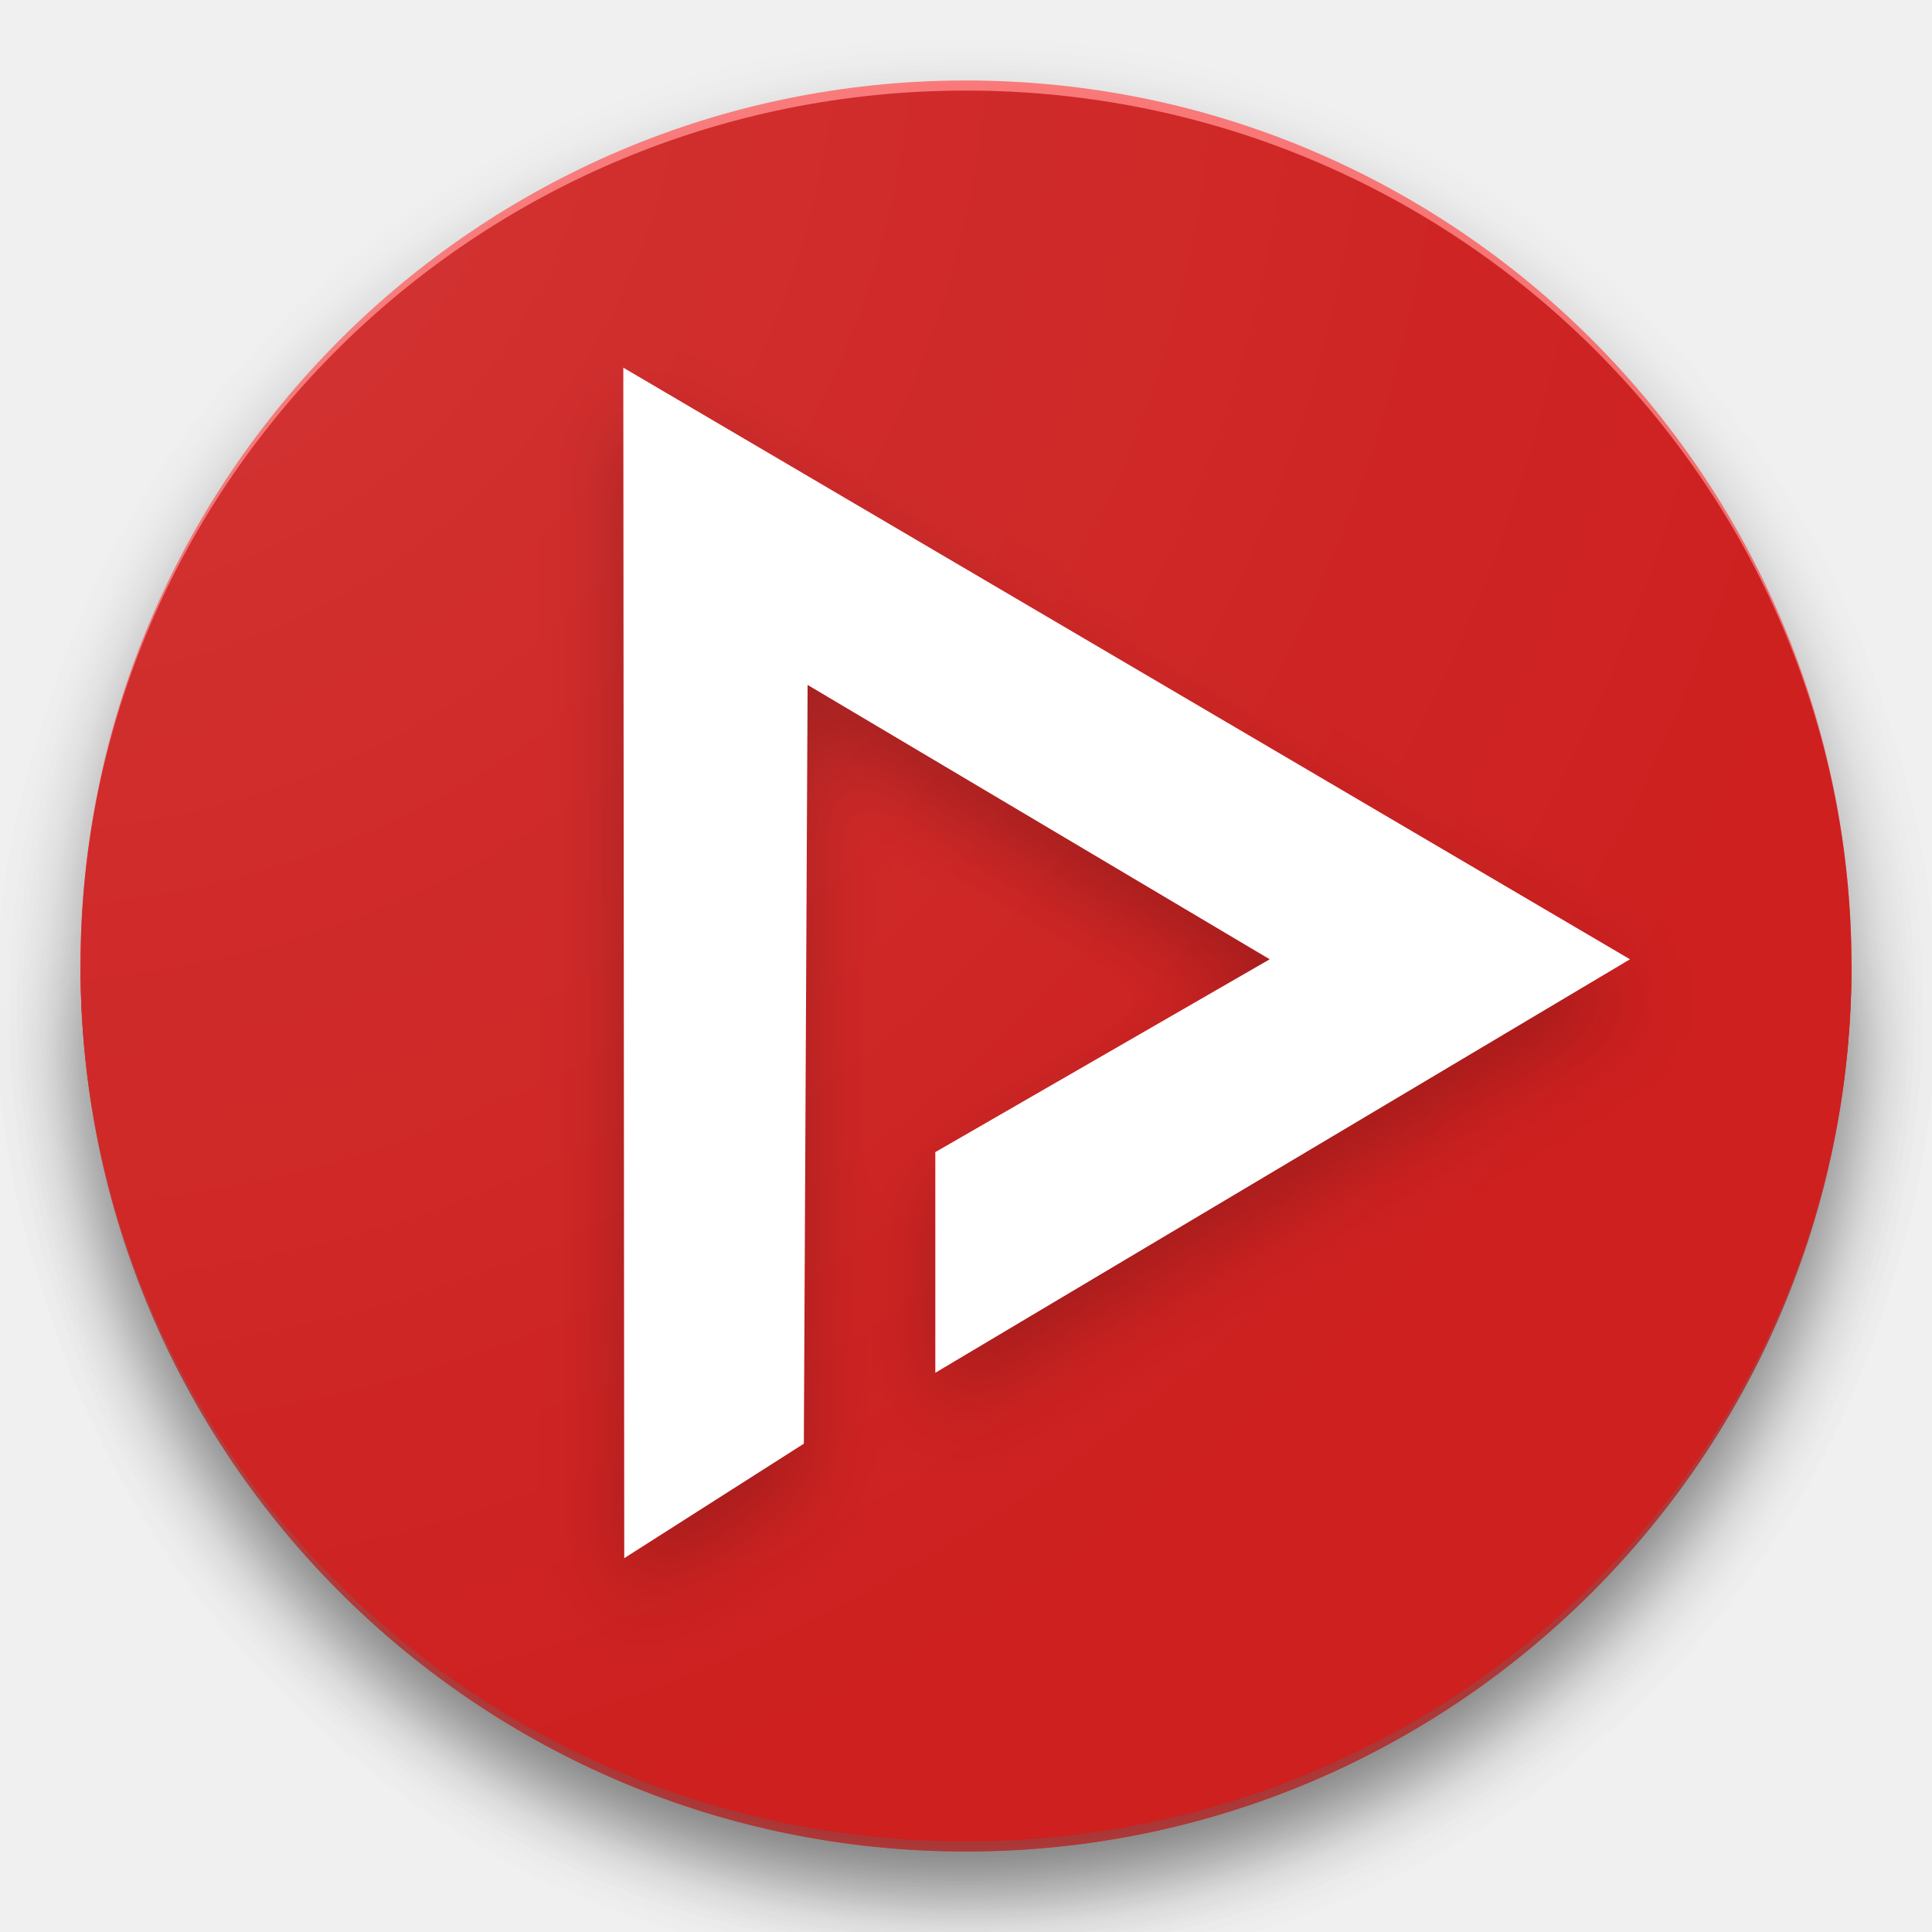
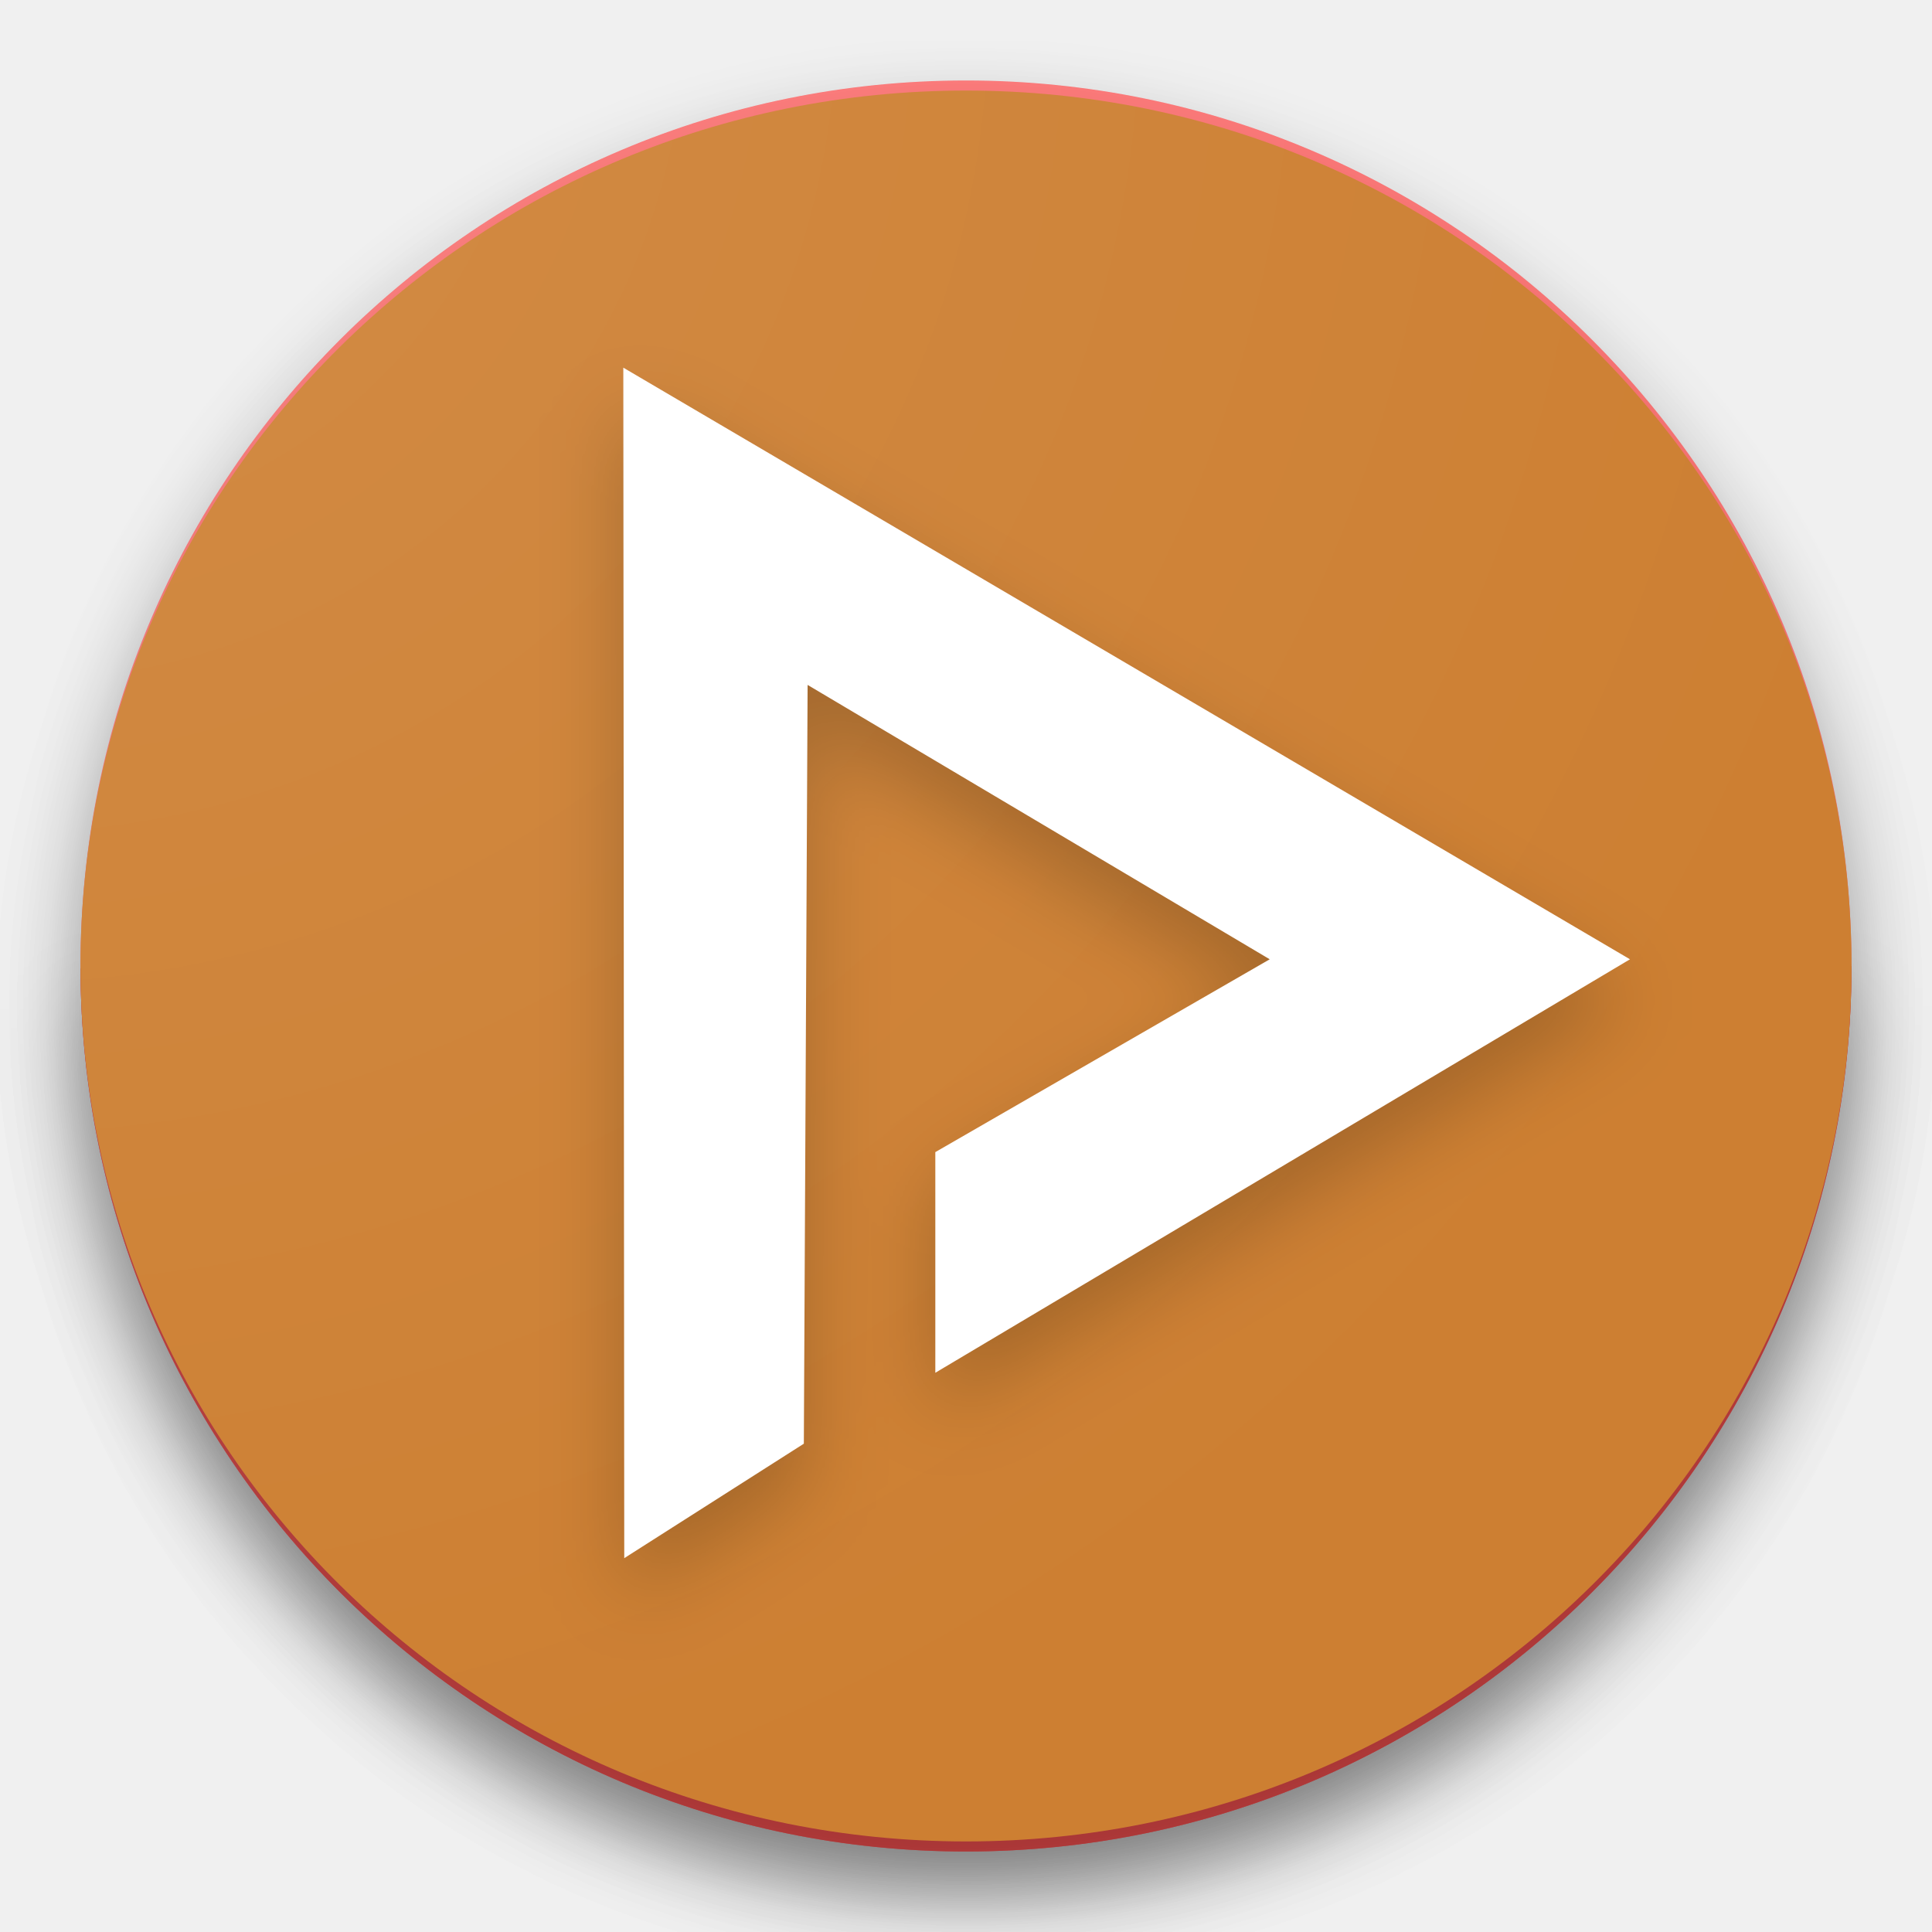
<svg xmlns="http://www.w3.org/2000/svg" xmlns:xlink="http://www.w3.org/1999/xlink" version="1.1" id="svg2" viewBox="0 0 192 192" height="204.8" width="204.8">
  <defs id="defs4">
    <linearGradient id="linearGradient4447">
      <stop style="stop-color:#ffffff;stop-opacity:0.1" offset="0" id="stop4449" />
      <stop style="stop-color:#ffffff;stop-opacity:0" offset="1" id="stop4451" />
    </linearGradient>
    <filter style="color-interpolation-filters:sRGB" id="filter4454" width="1.4" height="1.4" x="-0.2" y="-0.2">
      <feFlood flood-opacity="0.427" flood-color="rgb(0,0,0)" result="flood" id="feFlood4456" />
      <feComposite in="flood" in2="SourceGraphic" operator="in" result="composite1" id="feComposite4458" />
      <feGaussianBlur in="composite1" stdDeviation="10.9" result="blur" id="feGaussianBlur4460" />
      <feOffset dx="0" dy="7" result="offset" id="feOffset4462" />
      <feComposite in="SourceGraphic" in2="offset" operator="over" result="composite2" id="feComposite4464" />
    </filter>
    <filter style="color-interpolation-filters:sRGB" id="filter4777">
      <feFlood flood-opacity="0.498" flood-color="rgb(0,0,0)" result="flood" id="feFlood4779" />
      <feComposite in="flood" in2="SourceGraphic" operator="in" result="composite1" id="feComposite4781" />
      <feGaussianBlur in="composite1" stdDeviation="5.82" result="blur" id="feGaussianBlur4783" />
      <feOffset dx="0" dy="5.6" result="offset" id="feOffset4785" />
      <feComposite in="SourceGraphic" in2="offset" operator="over" result="fbSourceGraphic" id="feComposite4787" />
      <feColorMatrix result="fbSourceGraphicAlpha" in="fbSourceGraphic" values="0 0 0 -1 0 0 0 0 -1 0 0 0 0 -1 0 0 0 0 1 0" id="feColorMatrix4789" />
      <feFlood id="feFlood4791" flood-opacity="0.498" flood-color="rgb(0,0,0)" result="flood" in="fbSourceGraphic" />
      <feComposite id="feComposite4793" in2="fbSourceGraphic" in="flood" operator="in" result="composite1" />
      <feGaussianBlur id="feGaussianBlur4795" in="composite1" stdDeviation="5.8" result="blur" />
      <feOffset id="feOffset4797" dx="0" dy="5.6" result="offset" />
      <feComposite id="feComposite4799" in2="offset" in="fbSourceGraphic" operator="over" result="composite2" />
    </filter>
    <filter style="color-interpolation-filters:sRGB" id="filter4885">
      <feFlood flood-opacity="0.498" flood-color="rgb(0,0,0)" result="flood" id="feFlood4887" />
      <feComposite in="flood" in2="SourceGraphic" operator="in" result="composite1" id="feComposite4889" />
      <feGaussianBlur in="composite1" stdDeviation="7.9" result="blur" id="feGaussianBlur4891" />
      <feOffset dx="0" dy="2.547" result="offset" id="feOffset4893" />
      <feComposite in="SourceGraphic" in2="offset" operator="over" result="fbSourceGraphic" id="feComposite4895" />
      <feColorMatrix result="fbSourceGraphicAlpha" in="fbSourceGraphic" values="0 0 0 -1 0 0 0 0 -1 0 0 0 0 -1 0 0 0 0 1 0" id="feColorMatrix4897" />
      <feFlood id="feFlood4899" flood-opacity="0.498" flood-color="rgb(0,0,0)" result="flood" in="fbSourceGraphic" />
      <feComposite id="feComposite4901" in2="fbSourceGraphic" in="flood" operator="in" result="composite1" />
      <feGaussianBlur id="feGaussianBlur4903" in="composite1" stdDeviation="7.9" result="blur" />
      <feOffset id="feOffset4905" dx="0" dy="2.5" result="offset" />
      <feComposite id="feComposite4907" in2="offset" in="fbSourceGraphic" operator="over" result="composite2" />
    </filter>
    <filter style="color-interpolation-filters:sRGB" id="filter4257">
      <feFlood flood-opacity="0.498" flood-color="rgb(0,0,0)" result="flood" id="feFlood4259" />
      <feComposite in="flood" in2="SourceGraphic" operator="in" result="composite1" id="feComposite4261" />
      <feGaussianBlur in="composite1" stdDeviation="7.9" result="blur" id="feGaussianBlur4263" />
      <feOffset dx="0" dy="5.026" result="offset" id="feOffset4265" />
      <feComposite in="SourceGraphic" in2="offset" operator="over" result="fbSourceGraphic" id="feComposite4267" />
      <feColorMatrix result="fbSourceGraphicAlpha" in="fbSourceGraphic" values="0 0 0 -1 0 0 0 0 -1 0 0 0 0 -1 0 0 0 0 1 0" id="feColorMatrix4269" />
      <feFlood id="feFlood4271" flood-opacity="0.498" flood-color="rgb(0,0,0)" result="flood" in="fbSourceGraphic" />
      <feComposite id="feComposite4273" in2="fbSourceGraphic" in="flood" operator="in" result="composite1" />
      <feGaussianBlur id="feGaussianBlur4275" in="composite1" stdDeviation="7.9" result="blur" />
      <feOffset id="feOffset4277" dx="0" dy="5" result="offset" />
      <feComposite id="feComposite4279" in2="offset" in="fbSourceGraphic" operator="over" result="composite2" />
    </filter>
    <filter style="color-interpolation-filters:sRGB" id="filter4192">
      <feFlood flood-opacity="0.498" flood-color="rgb(0,0,0)" result="flood" id="feFlood4194" />
      <feComposite in="flood" in2="SourceGraphic" operator="in" result="composite1" id="feComposite4196" />
      <feGaussianBlur in="composite1" stdDeviation="7.7" result="blur" id="feGaussianBlur4198" />
      <feOffset dx="0" dy="5" result="offset" id="feOffset4200" />
      <feComposite in="SourceGraphic" in2="offset" operator="over" result="composite2" id="feComposite4202" />
    </filter>
    <filter style="color-interpolation-filters:sRGB" id="filter4349">
      <feFlood flood-opacity="0.498" flood-color="rgb(0,0,0)" result="flood" id="feFlood4351" />
      <feComposite in="flood" in2="SourceGraphic" operator="in" result="composite1" id="feComposite4353" />
      <feGaussianBlur in="composite1" stdDeviation="7.2" result="blur" id="feGaussianBlur4355" />
      <feOffset dx="0" dy="5" result="offset" id="feOffset4357" />
      <feComposite in="SourceGraphic" in2="offset" operator="over" result="composite2" id="feComposite4359" />
    </filter>
    <filter style="color-interpolation-filters:sRGB" id="filter4361">
      <feFlood flood-opacity="0.498" flood-color="rgb(0,0,0)" result="flood" id="feFlood4363" />
      <feComposite in="flood" in2="SourceGraphic" operator="in" result="composite1" id="feComposite4365" />
      <feGaussianBlur in="composite1" stdDeviation="5.3" result="blur" id="feGaussianBlur4367" />
      <feOffset dx="0" dy="5" result="offset" id="feOffset4369" />
      <feComposite in="SourceGraphic" in2="offset" operator="over" result="composite2" id="feComposite4371" />
    </filter>
    <filter style="color-interpolation-filters:sRGB" id="filter4481">
      <feFlood flood-opacity="0.498" flood-color="rgb(0,0,0)" result="flood" id="feFlood4483" />
      <feComposite in="flood" in2="SourceGraphic" operator="in" result="composite1" id="feComposite4485" />
      <feGaussianBlur in="composite1" stdDeviation="5" result="blur" id="feGaussianBlur4487" />
      <feOffset dx="0" dy="5" result="offset" id="feOffset4489" />
      <feComposite in="SourceGraphic" in2="offset" operator="over" result="composite2" id="feComposite4491" />
    </filter>
    <filter style="color-interpolation-filters:sRGB" id="filter4433">
      <feFlood flood-opacity="0.2" flood-color="rgb(0,0,0)" result="flood" id="feFlood4435" />
      <feComposite in="flood" in2="SourceGraphic" operator="in" result="composite1" id="feComposite4437" />
      <feGaussianBlur in="composite1" stdDeviation="4" result="blur" id="feGaussianBlur4439" />
      <feOffset dx="0" dy="4" result="offset" id="feOffset4441" />
      <feComposite in="SourceGraphic" in2="offset" operator="over" result="composite2" id="feComposite4443" />
    </filter>
    <radialGradient xlink:href="#linearGradient4447" id="radialGradient4453" cx="0.56" cy="0.357" fx="0.56" fy="0.357" r="88" gradientUnits="userSpaceOnUse" gradientTransform="matrix(0.00132321,2.158752,-2.181578,0.00133718,1.136984,-0.3921557)" />
  </defs>
  <path style="opacity:1;fill:#ff7575;fill-opacity:1;stroke:none;stroke-width:17.103;stroke-miterlimit:4;stroke-dasharray:none;stroke-opacity:1" id="path4144-9" r="88" cy="104" cx="88" d="" />
-   <circle style="fill:#ff5252;fill-opacity:1;stroke:none;stroke-width:17.103;stroke-miterlimit:4;stroke-dasharray:none;stroke-opacity:1" id="path4144-6" cx="88" cy="104" r="0" />
+   <circle style="fill:#E8973E;fill-opacity:1;stroke:none;stroke-width:17.103;stroke-miterlimit:4;stroke-dasharray:none;stroke-opacity:1" id="path4144-6" cx="88" cy="104" r="0" />
  <circle style="opacity:1;fill:#ff7575;fill-opacity:1;stroke:none;stroke-width:17.103;stroke-miterlimit:4;stroke-dasharray:none;stroke-opacity:1;filter:url(#filter4433)" id="path4144-67" cx="96" cy="96" r="88" />
  <path style="opacity:1;fill:#cc4242;fill-opacity:1;stroke:none;stroke-width:17.103;stroke-miterlimit:4;stroke-dasharray:none;stroke-opacity:1;filter:url(#filter4433)" id="path4144-5" d="M 184,96 A 88,88 0 0 1 96.123,184 88,88 0 0 1 8,96.246" />
-   <ellipse style="fill:#cd201f;fill-opacity:1;stroke:none;stroke-width:17.103;stroke-miterlimit:4;stroke-dasharray:none;stroke-opacity:1;filter:url(#filter4433)" id="path4144" cx="96" cy="96" rx="88" ry="87" />
+   <ellipse style="fill:#CD7F32;fill-opacity:1;stroke:none;stroke-width:17.103;stroke-miterlimit:4;stroke-dasharray:none;stroke-opacity:1;filter:url(#filter4433)" id="path4144" cx="96" cy="96" rx="88" ry="87" />
  <circle style="opacity:1;fill:url(#radialGradient4453);fill-opacity:1;fill-rule:evenodd;stroke:none;stroke-width:3.5;stroke-linecap:butt;stroke-linejoin:miter;stroke-miterlimit:4;stroke-dasharray:none;stroke-opacity:1" id="path4445" cx="96.002" cy="96.022" r="88" />
  <path style="fill:#ffffff;fill-opacity:1;fill-rule:evenodd;stroke:none;stroke-width:1px;stroke-linecap:butt;stroke-linejoin:miter;stroke-opacity:1;filter:url(#filter4433)" d="M 62.038,154.848 79.885,143.472 80.259,68.066 126.183,95.333 92.951,114.496 v 21.928 L 161.985,95.333 61.944,36.538 Z" id="path4234" />
</svg>
